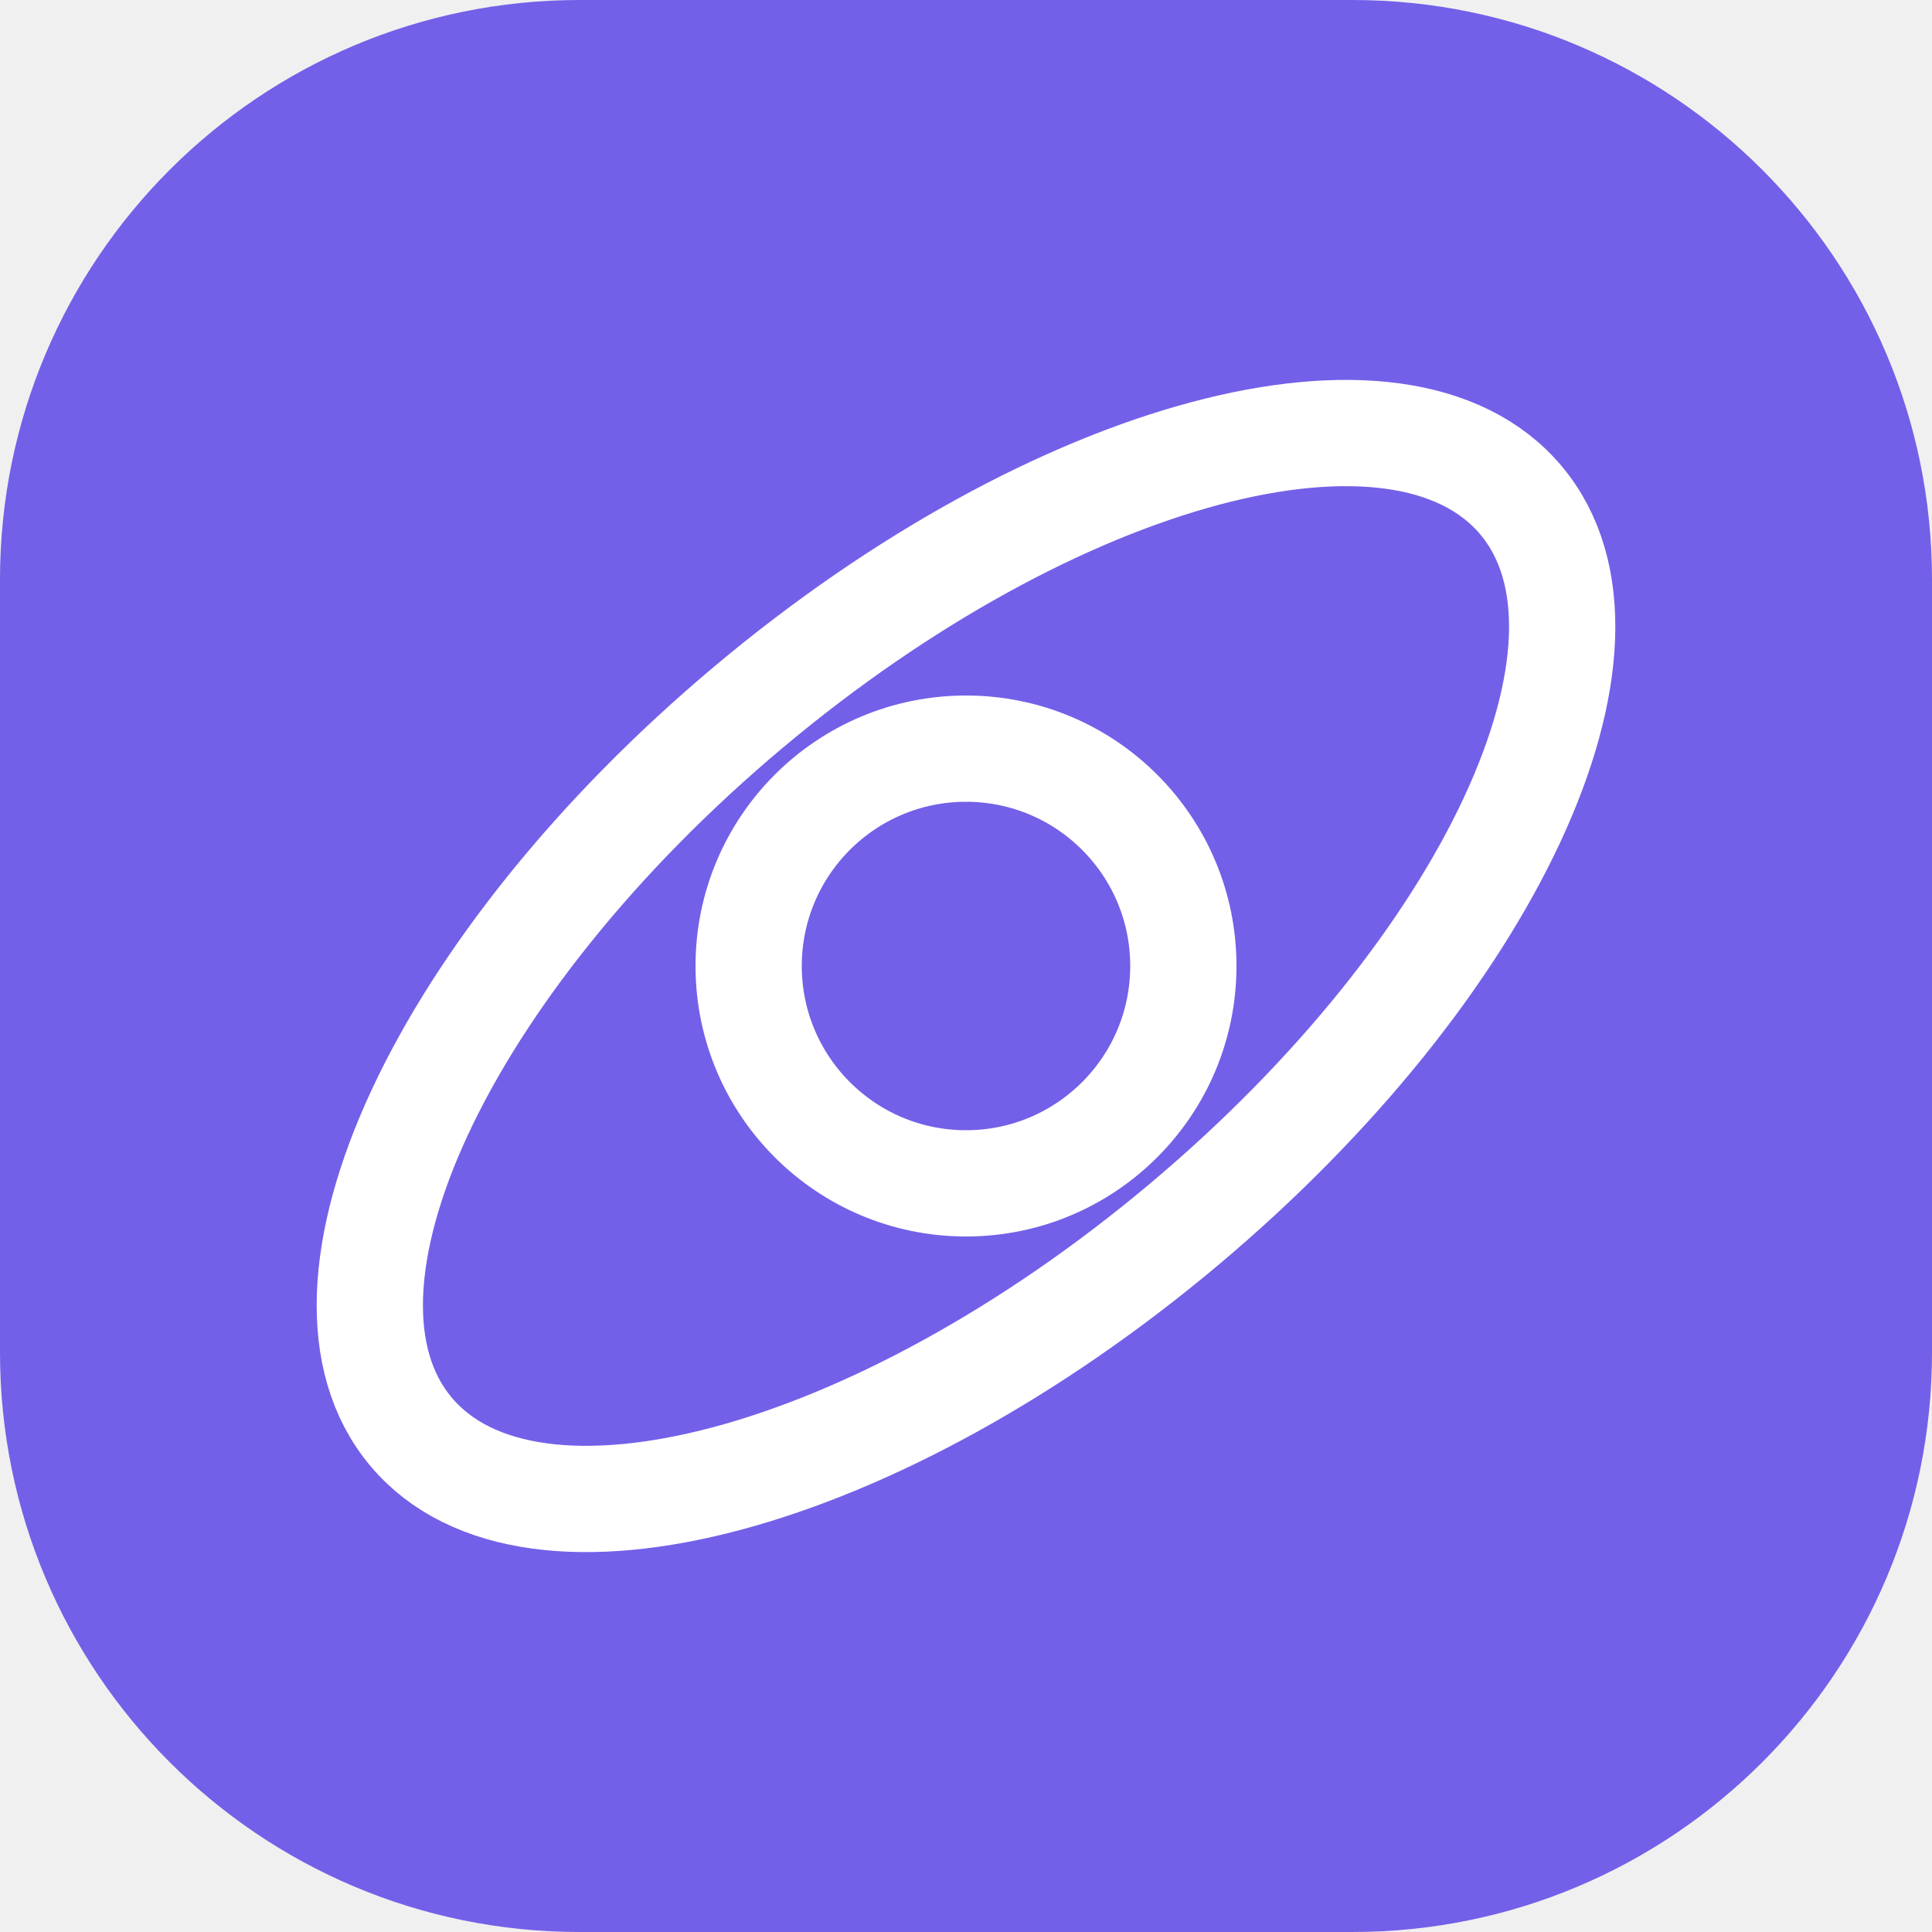
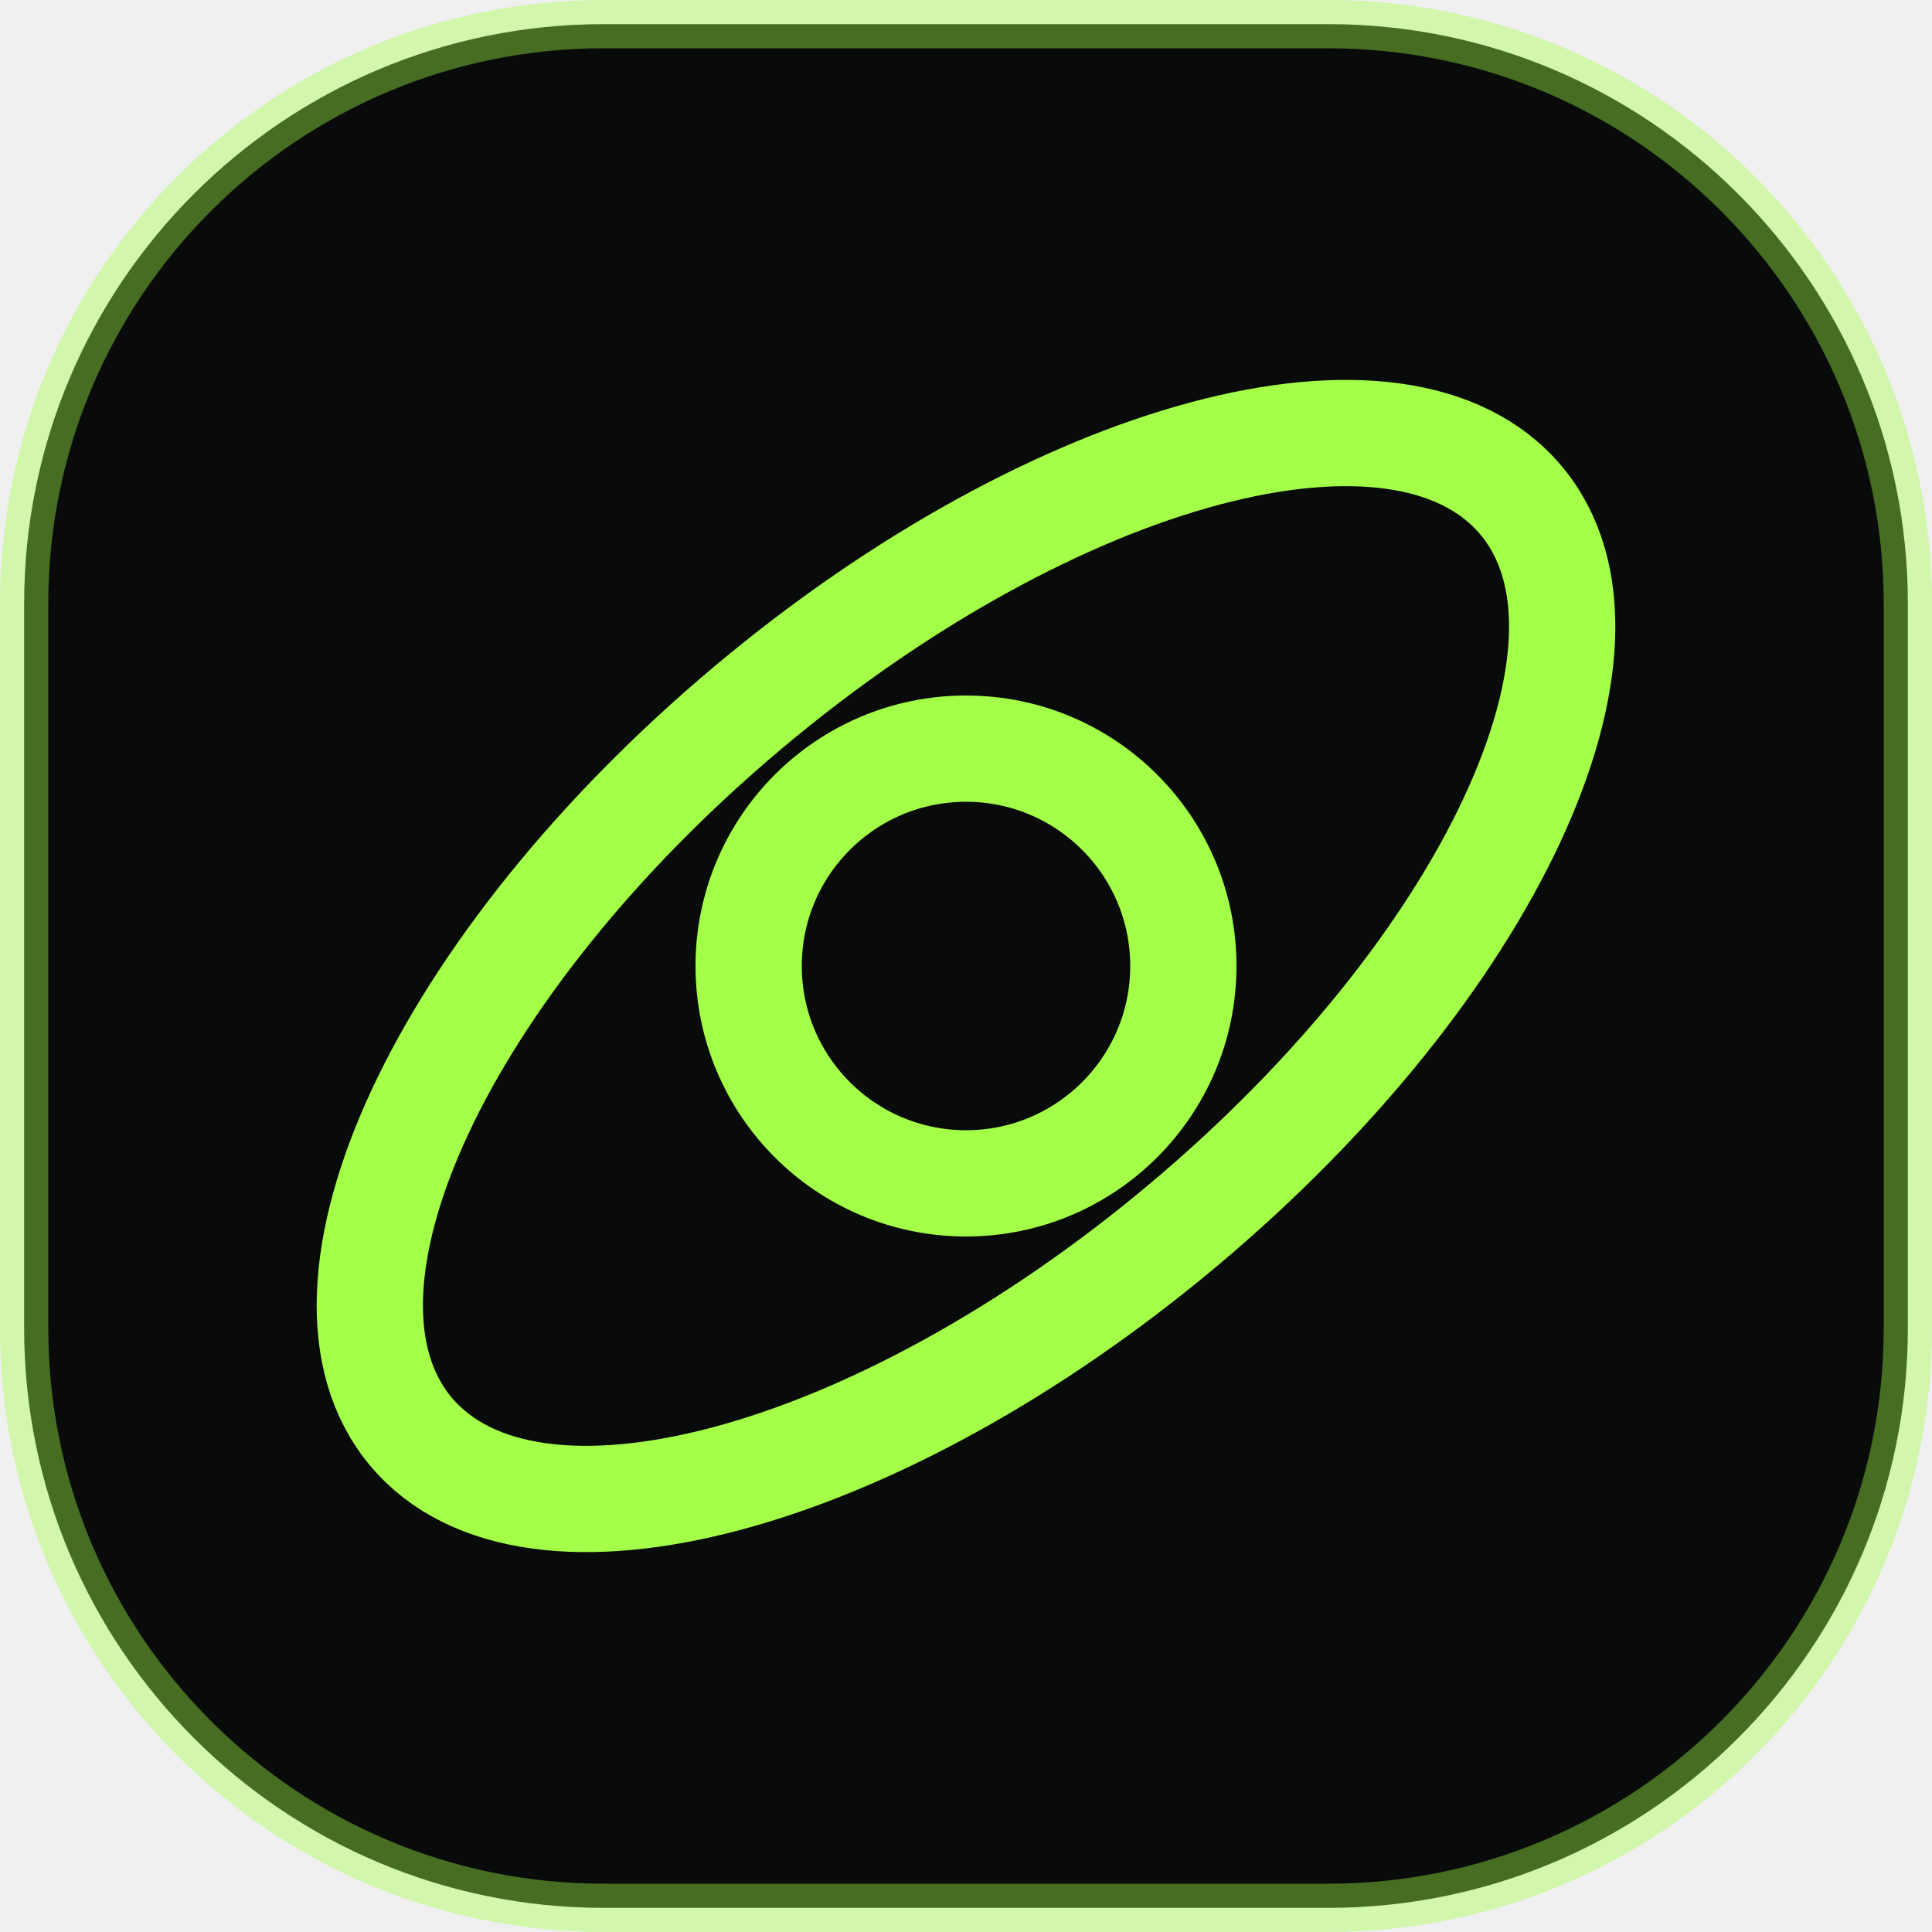
<svg xmlns="http://www.w3.org/2000/svg" viewBox="0 0 40 40">
-   <rect width="40" height="40" rx="12" fill="#7360e8" />
-   <g fill="none" stroke="#fff" stroke-width="2.2">
+   <rect x=".5" y=".5" width="39" height="39" rx="12" fill="#080b09" stroke="#a3ff47" stroke-opacity=".4" />
+   <g fill="none" stroke="#a3ff47" stroke-width="2.2">
    <ellipse cx="20" cy="20" rx="15" ry="7" transform="rotate(-40 20 20)" />
    <circle cx="20" cy="20" r="4.5" />
  </g>
</svg>
